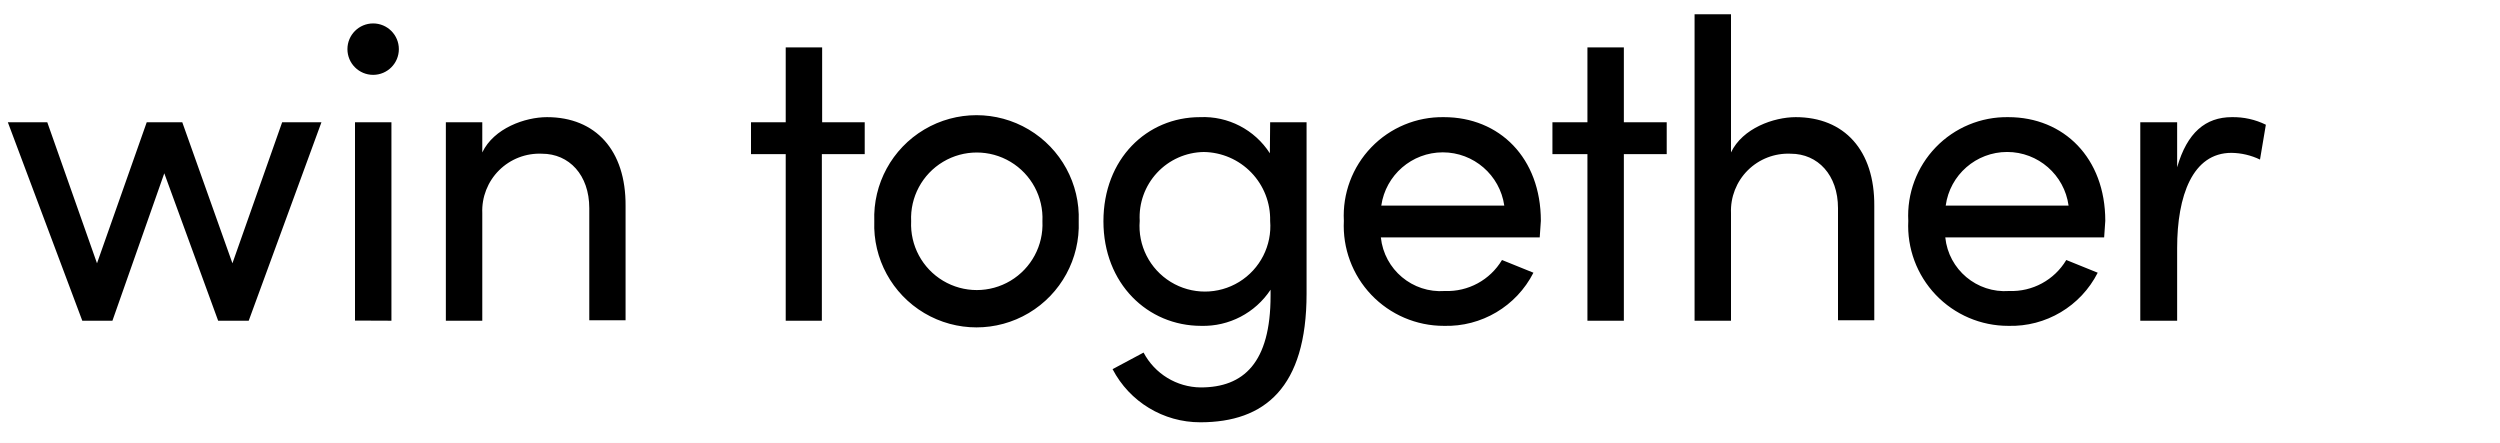
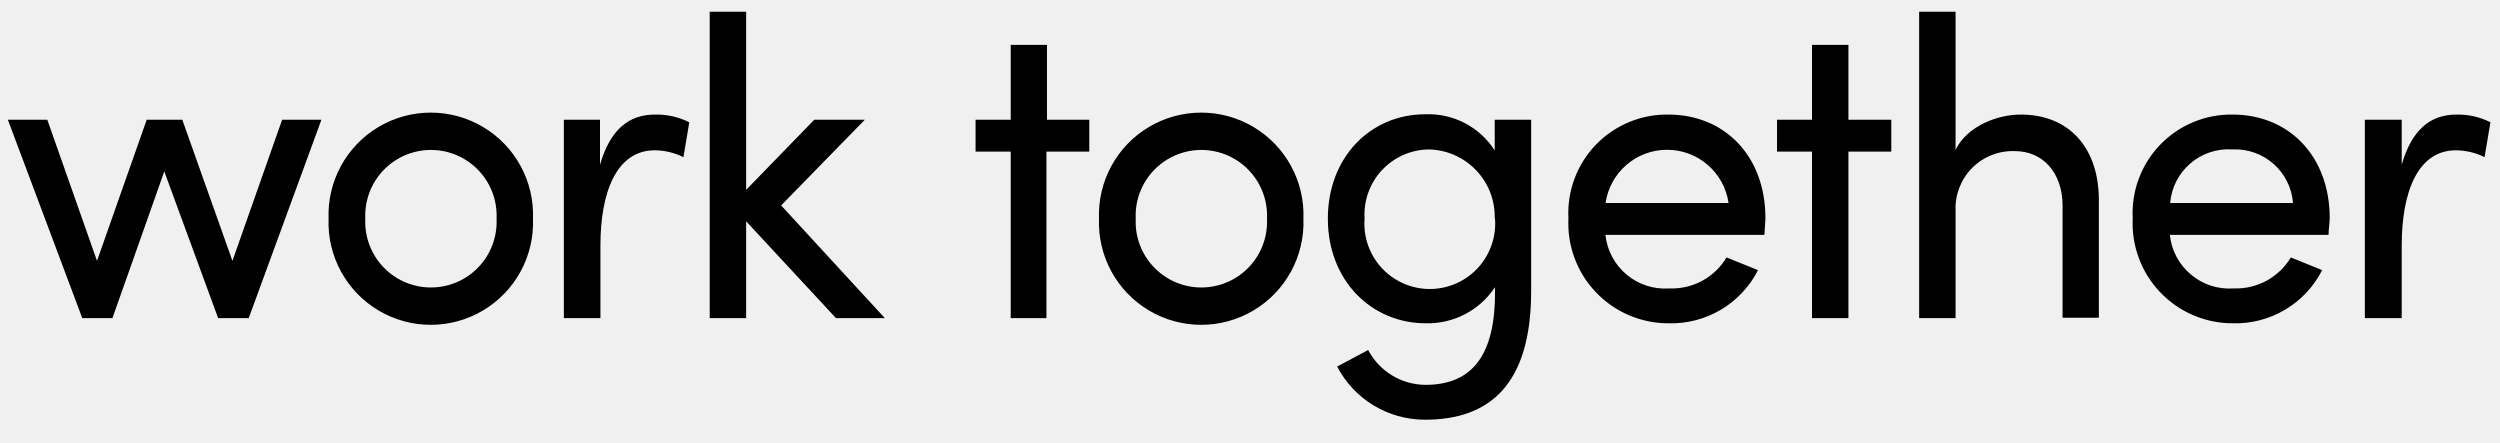
<svg xmlns="http://www.w3.org/2000/svg" viewBox="0 0 175 31">
-   <path fill="#fff" d="M0 0h175v31H0z" />
-   <path d="M19.75 8.56h2.75l-5.09 13.89h-2.14L11.5 12.13 7.87 22.45H5.76L.55 8.56h2.76l3.48 9.87 3.48-9.87h2.49l3.51 9.87zM24.32 3.44a1.8 1.8 0 013.6 0 1.8 1.8 0 01-3.6 0zm.53 19V8.56h2.55v13.89zM43.79 14.42v8h-2.54v-7.85c0-2.32-1.41-3.81-3.31-3.81a4 4 0 00-4.18 4.16v7.53h-2.55V8.56h2.55v2.11c.81-1.7 3-2.47 4.53-2.47 3.4 0 5.53 2.32 5.5 6.22zM60.53 8.56v2.23h-3v11.66H55V10.79h-2.43V8.56H55V3.32h2.55v5.24zM61.2 15.49a7.16 7.16 0 1114.31 0 7.16 7.16 0 11-14.31 0zm11.77 0a4.6 4.6 0 10-9.19 0 4.6 4.6 0 109.19 0zM88.91 8.56h2.55v12c0 6.57-2.93 9-7.44 9a6.91 6.91 0 01-6.14-3.72l2.17-1.16a4.57 4.57 0 004 2.44c3 0 4.89-1.72 4.89-6.42v-.42a5.64 5.64 0 01-4.86 2.53c-3.74 0-6.84-2.95-6.84-7.32S80.28 8.2 84 8.2a5.52 5.52 0 014.89 2.53zm0 6.9a4.71 4.71 0 00-4.65-4.82 4.56 4.56 0 00-4.48 4.82 4.58 4.58 0 109.13 0zM107.78 16.62H96.66a4.2 4.2 0 004.48 3.75 4.46 4.46 0 004-2.17l2.2.89a6.81 6.81 0 01-6.27 3.72 7 7 0 01-7-7.35 6.9 6.9 0 017-7.26c3.9 0 6.79 2.86 6.79 7.26-.02.39-.05.77-.08 1.16zm-2.48-2.23a4.35 4.35 0 00-8.61 0zM116.67 8.56v2.23h-3v11.66h-2.55V10.79h-2.45V8.56h2.45V3.32h2.55v5.24zM131.2 14.42v8h-2.54v-7.85c0-2.32-1.41-3.81-3.31-3.81a4 4 0 00-4.18 4.16v7.53h-2.55V1h2.55v9.67c.81-1.7 3-2.47 4.53-2.47 3.4 0 5.53 2.32 5.5 6.22zM147.29 16.62h-11.12a4.19 4.19 0 004.47 3.75 4.46 4.46 0 004-2.17l2.2.89a6.8 6.8 0 01-6.26 3.72 7 7 0 01-7-7.35 6.9 6.9 0 017-7.26c3.89 0 6.79 2.86 6.79 7.26-.02.39-.05.77-.08 1.16zm-2.49-2.23a4.34 4.34 0 00-8.6 0zM158.61 8.73l-.41 2.44a4.74 4.74 0 00-2-.47c-2.72 0-3.8 3-3.8 6.66v5.09h-2.58V8.56h2.58v3.15c.7-2.44 2-3.51 3.83-3.51a5.18 5.18 0 012.38.53z" />
+   <path d="M19.75 8.38h2.75l-5.09 13.89h-2.14L11.5 12 7.87 22.27H5.76L.55 8.38h2.76l3.48 9.88 3.48-9.88h2.49l3.51 9.88zM23 15.31a7.16 7.16 0 1114.31 0 7.16 7.16 0 11-14.31 0zm11.76 0a4.6 4.6 0 10-9.19 0 4.6 4.6 0 109.19 0zM48.25 8.56L47.84 11a4.62 4.62 0 00-2-.48c-2.72 0-3.81 3-3.81 6.66v5.09h-2.56V8.38H42v3.15c.71-2.44 2-3.51 3.84-3.51a5.07 5.07 0 012.41.54zM61.94 22.27h-3.42l-6.29-6.78v6.78h-2.55V.82h2.55v12.47L57 8.38h3.54l-5.86 6zM76.25 8.38v2.23h-3v11.66h-2.5V10.61h-2.46V8.38h2.46V3.14h2.54v5.24zM76.93 15.31a7.16 7.16 0 1114.31 0 7.16 7.16 0 11-14.31 0zm11.76 0a4.6 4.6 0 10-9.19 0 4.6 4.6 0 109.19 0zM104.63 8.38h2.55v12c0 6.57-2.93 9-7.43 9a6.93 6.93 0 01-6.15-3.72l2.17-1.16a4.57 4.57 0 004 2.44c3 0 4.88-1.72 4.88-6.42v-.42a5.63 5.63 0 01-4.86 2.53c-3.74 0-6.84-2.95-6.84-7.32S96 8 99.75 8a5.51 5.51 0 014.88 2.53zm0 6.9a4.71 4.71 0 00-4.63-4.82 4.56 4.56 0 00-4.48 4.82 4.58 4.58 0 109.13 0zM123.51 16.44h-11.13a4.2 4.2 0 004.48 3.75 4.46 4.46 0 004-2.17l2.2.89a6.81 6.81 0 01-6.27 3.72 7 7 0 01-7-7.35 6.9 6.9 0 017-7.26c3.9 0 6.79 2.86 6.79 7.26-.02.39-.05.77-.07 1.16zM121 14.21a4.35 4.35 0 00-8.61 0zM132.39 8.38v2.23h-3v11.66h-2.55V10.61h-2.45V8.38h2.45V3.14h2.55v5.24zM146.92 14.24v8h-2.54v-7.85c0-2.32-1.41-3.81-3.31-3.81a4 4 0 00-4.18 4.16v7.53h-2.55V.82h2.55v9.67c.82-1.7 3-2.47 4.53-2.47 3.4-.02 5.58 2.32 5.5 6.22zM163 16.44h-11.11a4.19 4.19 0 004.47 3.75 4.48 4.48 0 004-2.17l2.19.89a6.8 6.8 0 01-6.26 3.72 7 7 0 01-7-7.35 6.9 6.9 0 017-7.26c3.89 0 6.79 2.86 6.79 7.26-.01.39-.08.77-.08 1.16zm-2.49-2.23a4.06 4.06 0 00-4.24-3.75 4.1 4.1 0 00-4.36 3.75zM174.33 8.56l-.41 2.44a4.62 4.62 0 00-2-.48c-2.72 0-3.8 3-3.8 6.66v5.09h-2.58V8.38h2.58v3.15c.7-2.44 2-3.51 3.83-3.51a5 5 0 012.38.54z" />
</svg>
